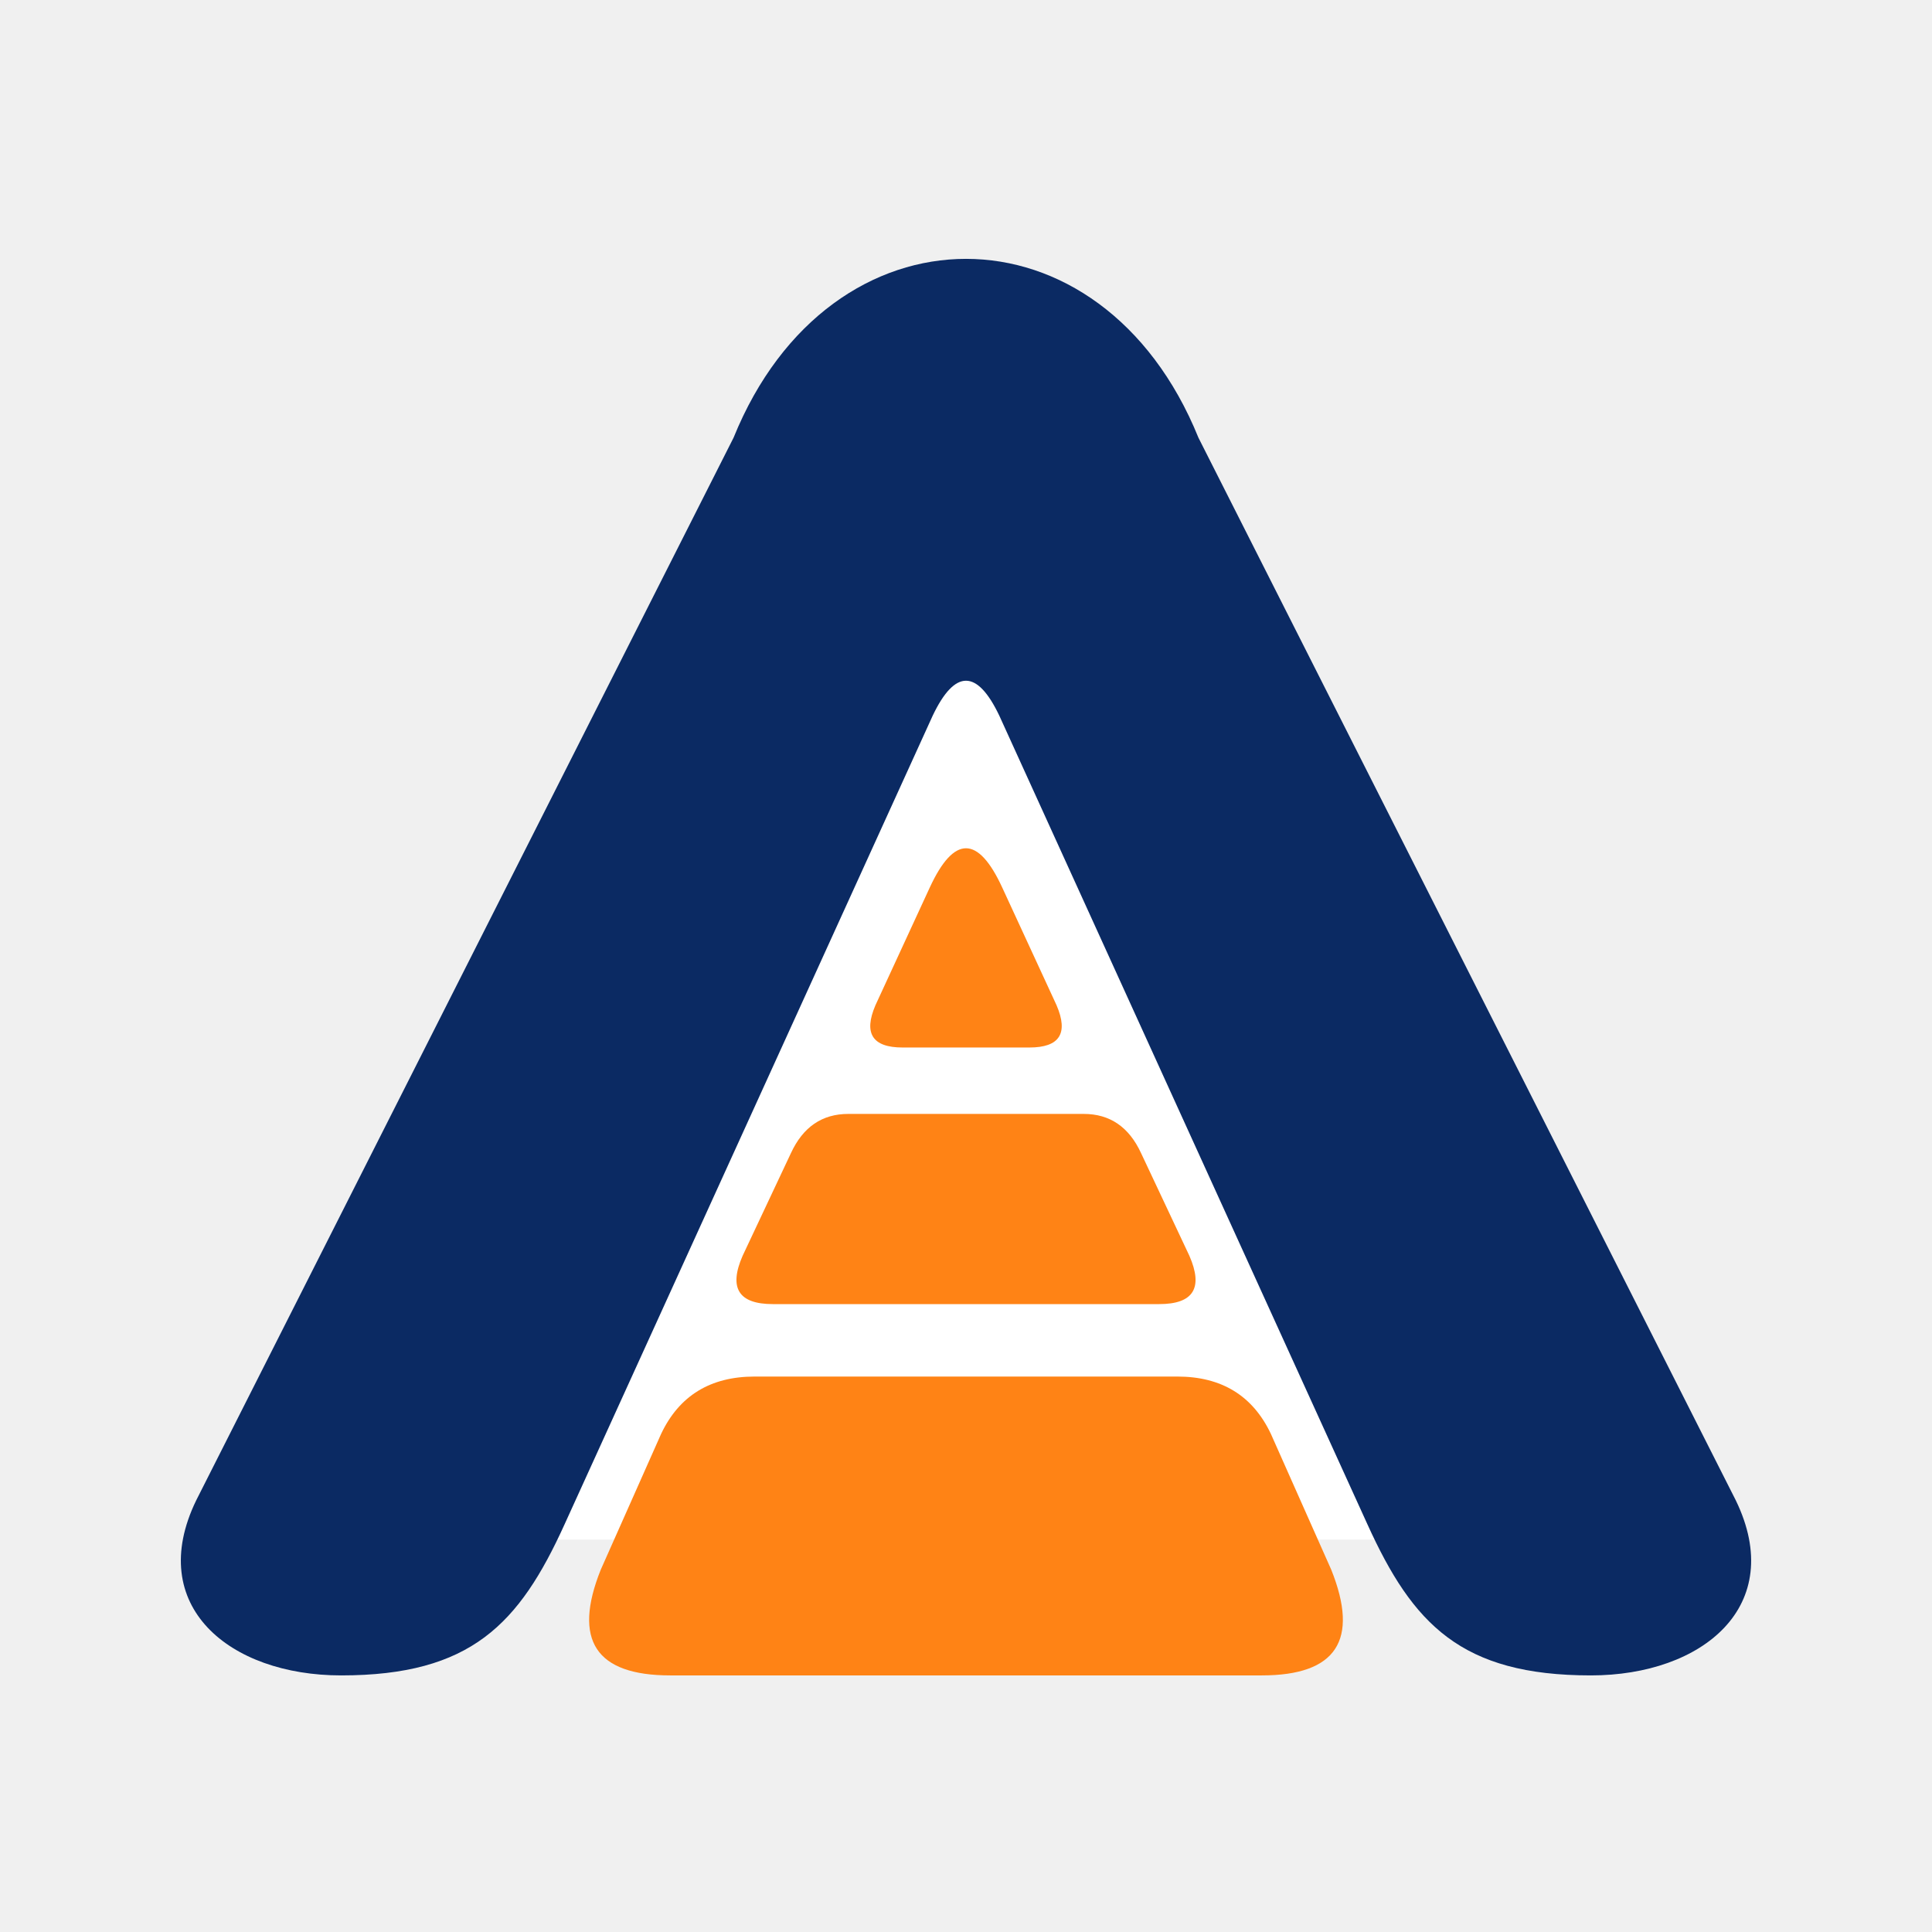
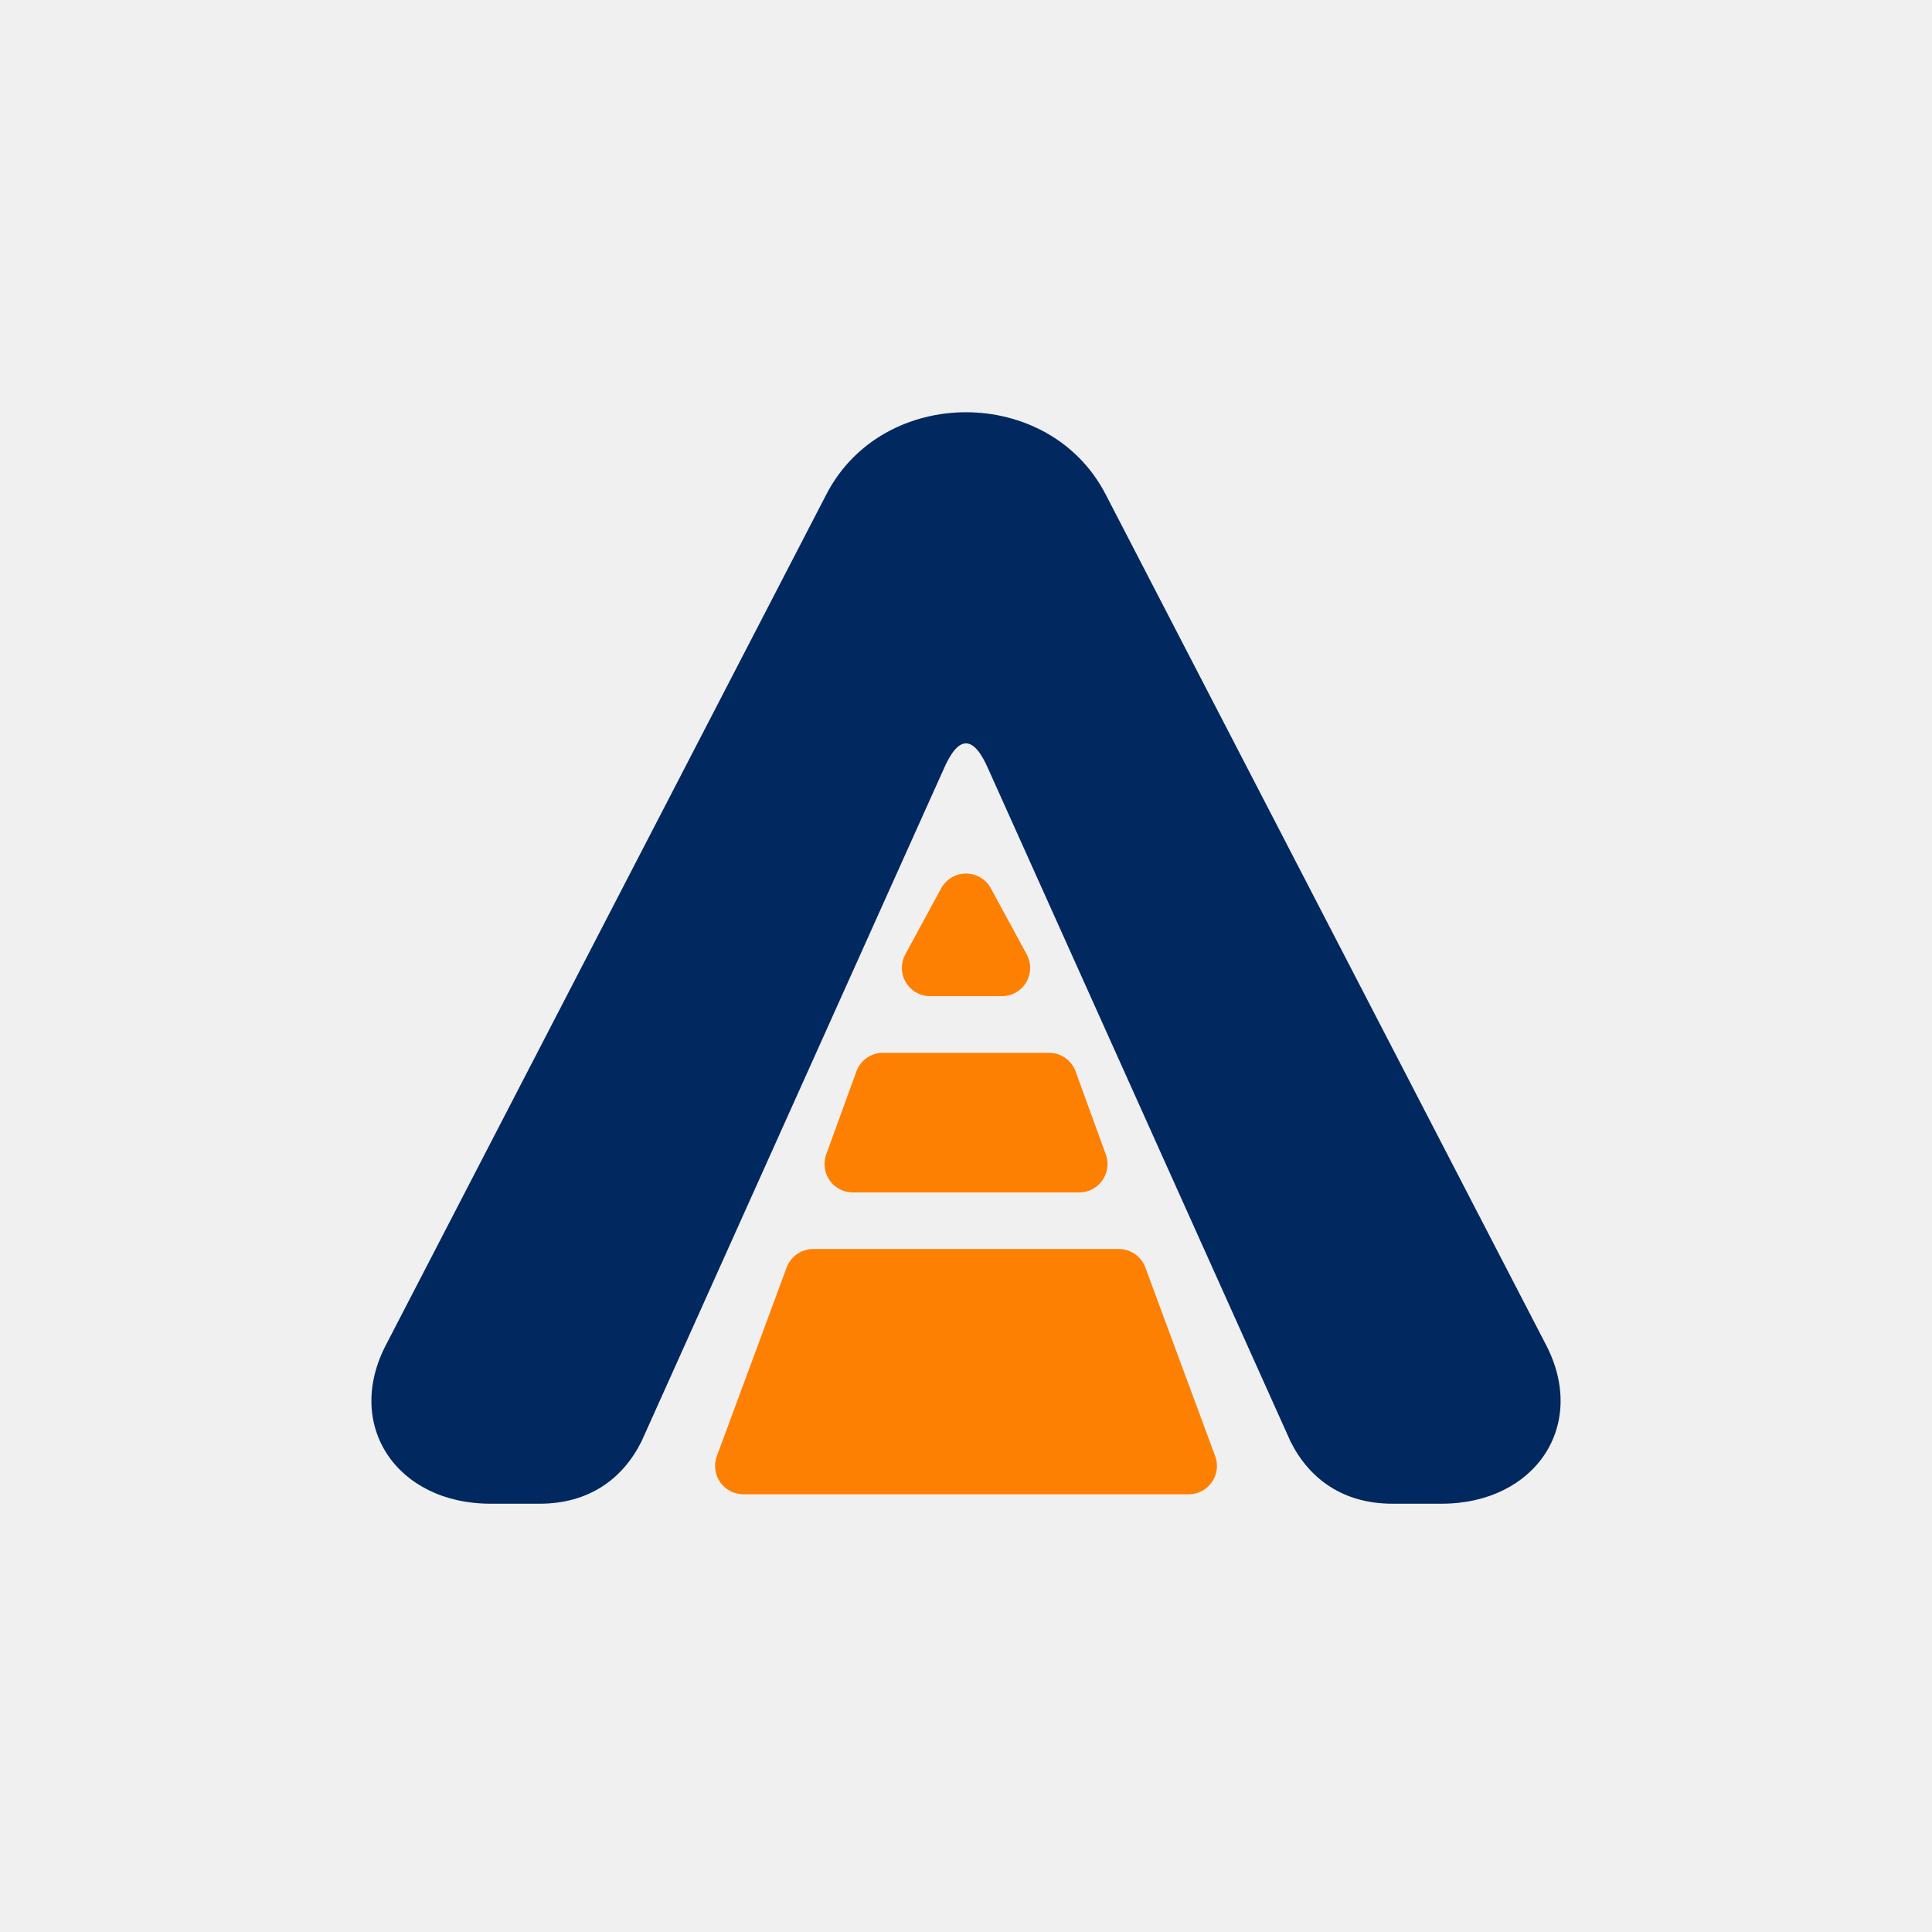
- <svg xmlns="http://www.w3.org/2000/svg" viewBox="0 0 64 64" width="64" height="64">
-   <path fill="#FFFFFF" d="M32 20 47 51H17Z" />
-   <path fill="#0B2A63" d="M24.3 14.5C27.5 6.6 36.5 6.6 39.7 14.5L57.5 49.7C59.2 53.2 56.4 55.5 52.7 55.5C48.4 55.5 46.8 53.8 45.3 50.5L33.1 23.7Q32 21.4 30.9 23.7L18.7 50.5C17.2 53.8 15.6 55.5 11.3 55.5C7.6 55.5 4.8 53.2 6.5 49.7Z" />
-   <path fill="#FF8315" d="M30.8 29.4Q32 26.8 33.2 29.4L35 33.3Q35.6 34.7 34.1 34.7H29.9Q28.4 34.7 29 33.3Z M28.1 36.9H35.9Q37.2 36.9 37.8 38.2L39.4 41.6Q40.1 43.2 38.4 43.2H25.6Q23.9 43.2 24.6 41.6L26.2 38.2Q26.8 36.9 28.1 36.9Z M25 45.6H39Q41.2 45.6 42.1 47.5L44.1 52Q45.5 55.5 41.8 55.5H22.2Q18.5 55.5 19.9 52L21.9 47.5Q22.8 45.6 25 45.6Z" />
+ <svg xmlns="http://www.w3.org/2000/svg" viewBox="0 0 1024 1024" role="img" aria-label="UELPATH">
+   <path fill="#01285F" d="M205 712 L438 262 C468 204 556 204 586 262 L819 712 C842 755 814 797 764 797 L738 797 C712 797 694 784 684 764 L524 408 Q512 380 500 408 L340 764 C330 784 312 797 286 797 L260 797 C210 797 182 755 205 712 Z" />
+   <g fill="#FE8002" stroke="#FE8002" stroke-width="30" stroke-linejoin="round">
+     <polygon points="512,478 493,513 531,513" />
+     <polygon points="468,573 556,573 572,617 452,617" />
+     <polygon points="431,677 593,677 630,777 394,777" />
+   </g>
</svg>
